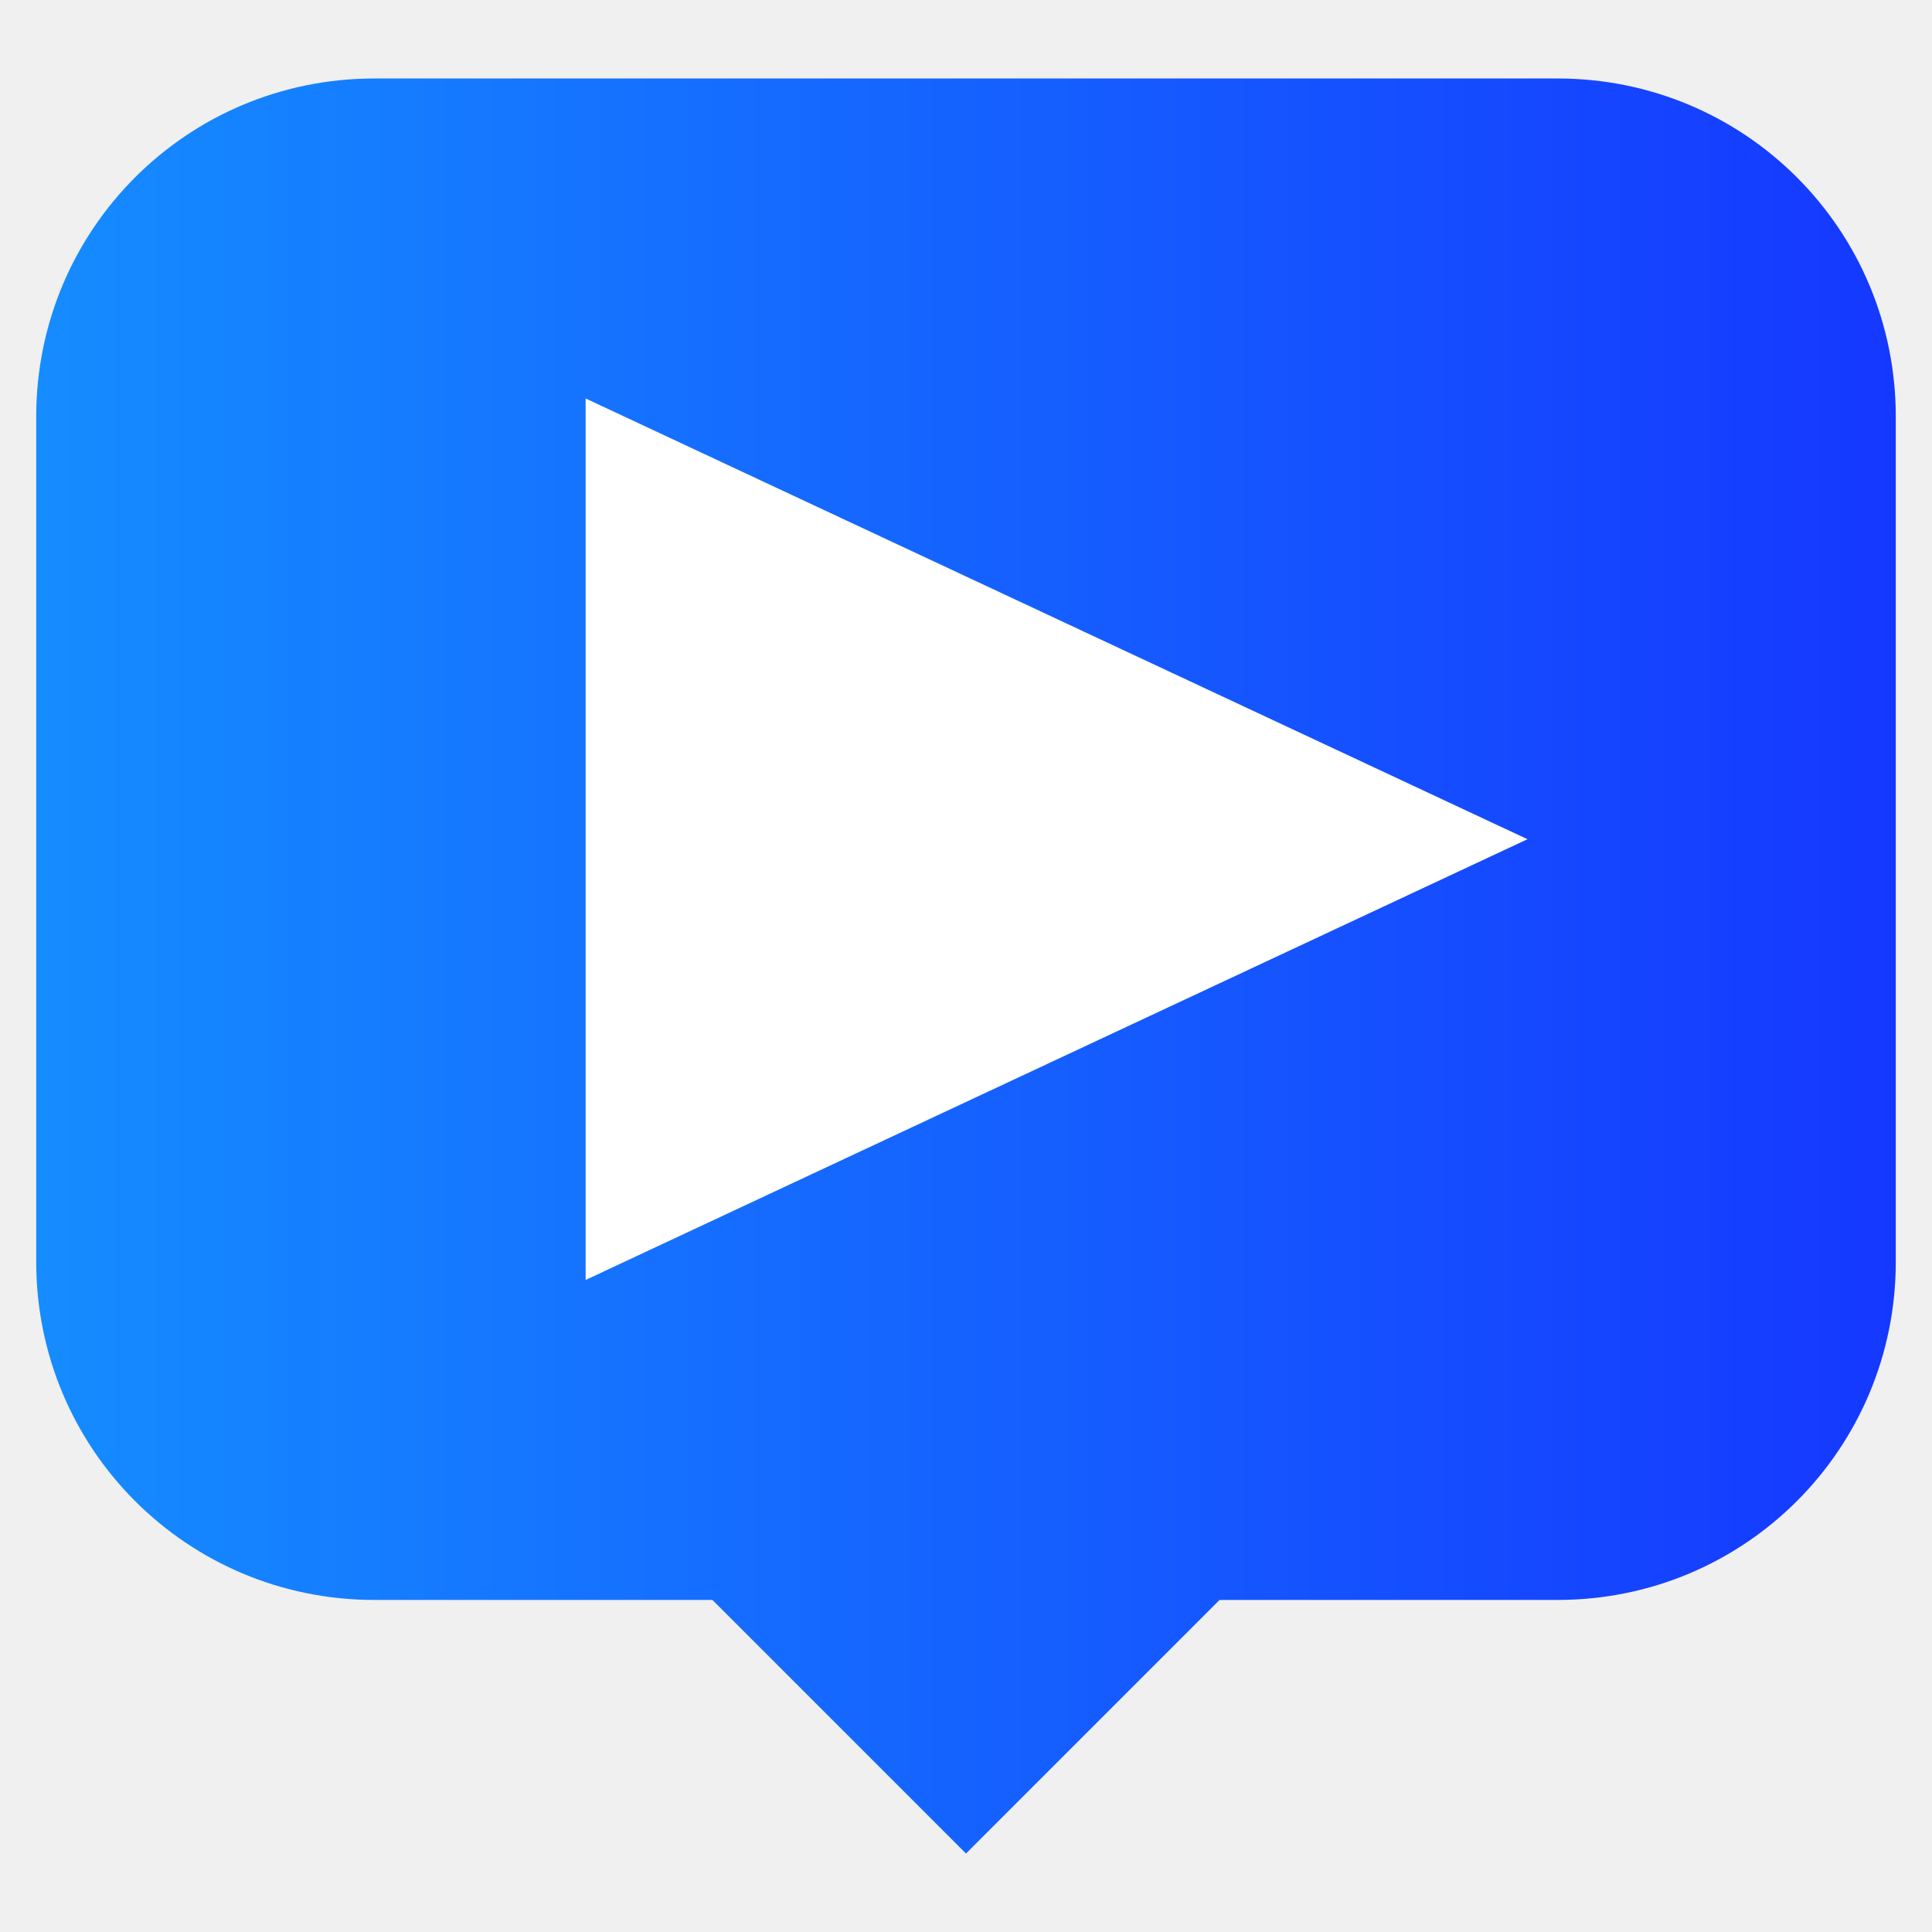
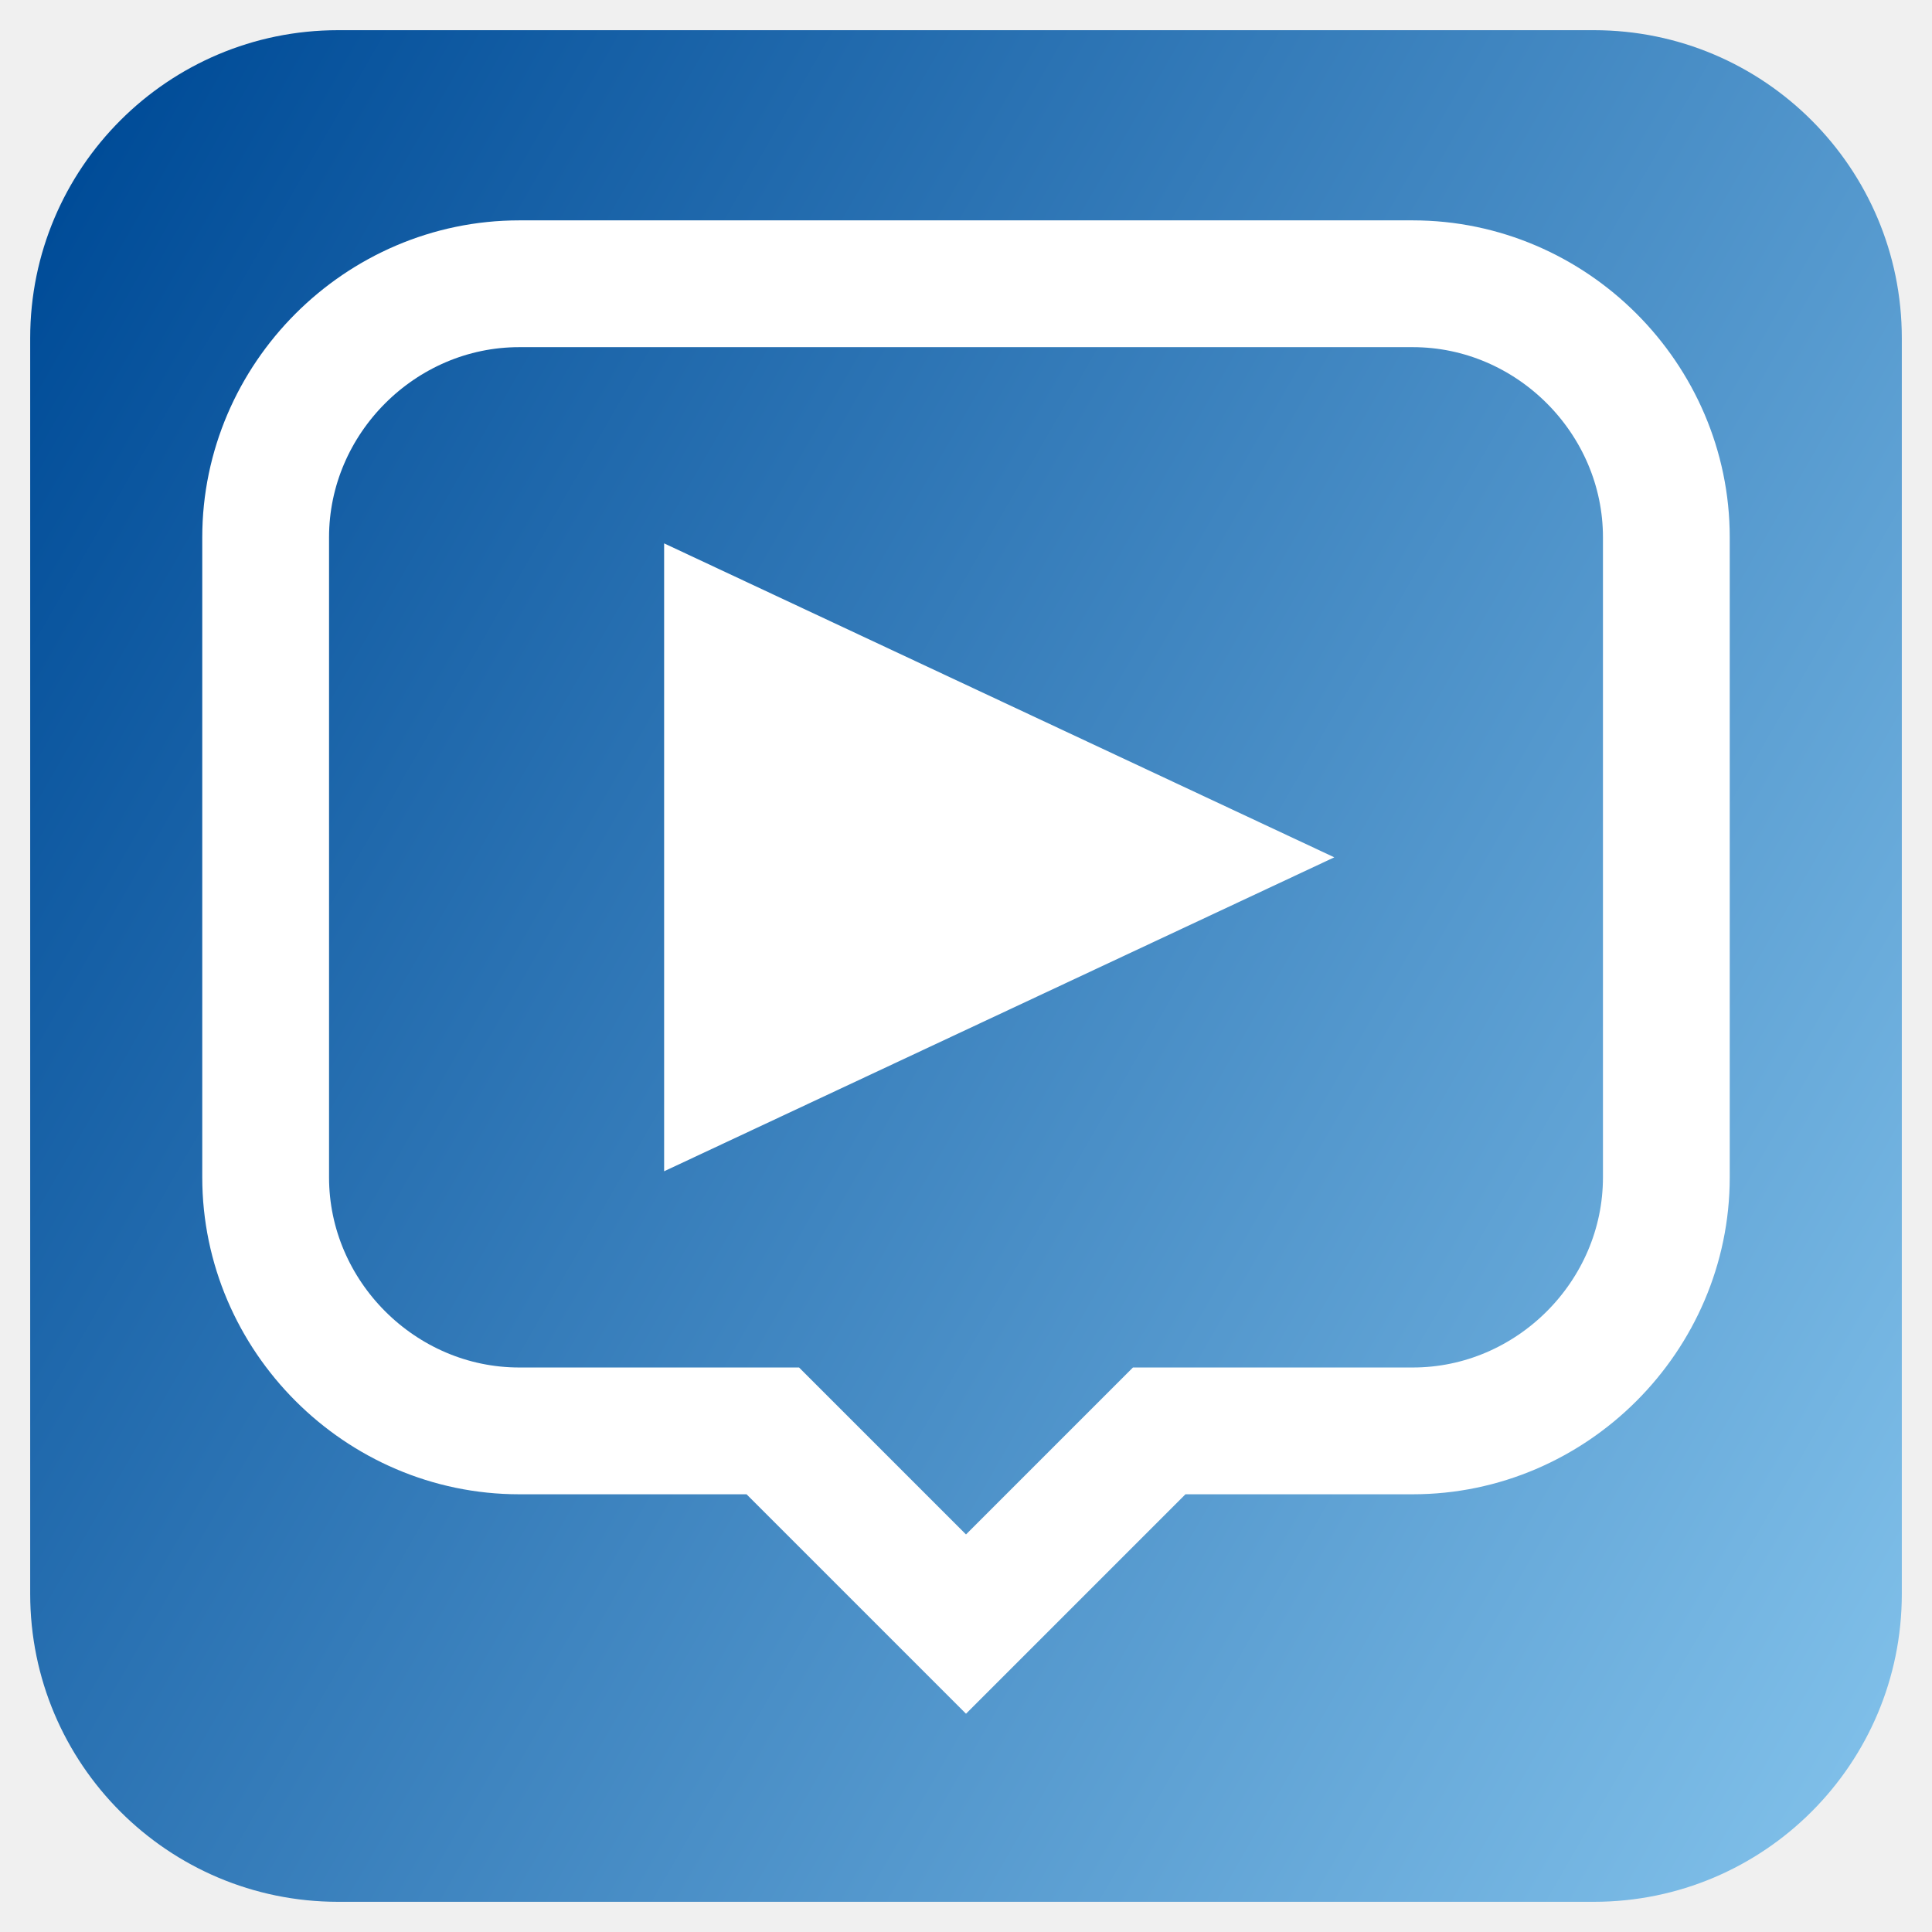
<svg xmlns="http://www.w3.org/2000/svg" id="_圖層_1" data-name="圖層_1" version="1.1" viewBox="0 0 32 32">
  <defs>
    <style>
      .st0 {
+         fill: url(#linear-gradient);
+       }
+ 
+       .st1 {
        fill: #fff;
      }

-       .st1 {
-         fill: url(#_未命名漸層_8);
+       .st2 {
+         fill: none;
+         stroke: #fff;
+         stroke-miterlimit: 333.3;
+         stroke-width: 2.1px;
      }
    </style>
-     <linearGradient id="_未命名漸層_8" data-name="未命名漸層 8" x1=".6" y1="16" x2="31.4" y2="16" gradientUnits="userSpaceOnUse">
-       <stop offset="0" stop-color="#158cff" />
-       <stop offset="1" stop-color="#1538ff" />
+     <linearGradient id="linear-gradient" x1="32.7" y1="25.6" x2="-.7" y2="6.4" gradientUnits="userSpaceOnUse">
+       <stop offset="0" stop-color="#7ebee8" />
+       <stop offset="1" stop-color="#004c98" />
    </linearGradient>
  </defs>
-   <path class="st1" d="M25.8,1.3H6.2C3.1,1.3.6,3.8.6,6.9h0v14c0,3.1,2.5,5.6,5.6,5.6h5.6l4.2,4.2,4.2-4.2h5.6c3.1,0,5.6-2.5,5.6-5.6V6.9c0-3.1-2.5-5.6-5.6-5.6Z" />
-   <polygon class="st0" points="25.3 13.9 9.7 21.2 9.7 6.6 25.3 13.9" />
+   <rect class="st0" x=".5" y=".5" width="31" height="31" rx="5.1" ry="5.1" />
+   <polygon class="st1" points="22.1 14.2 11 19.4 11 9 22.1 14.2" />
+   <path class="st2" d="M23.4,4.7h-14.8c-2.3,0-4.2,1.9-4.2,4.2h0v10.6c0,2.3,1.9,4.2,4.2,4.2h4.2l3.2,3.2,3.2-3.2h4.2c2.3,0,4.2-1.9,4.2-4.2v-10.6c0-2.3-1.9-4.2-4.2-4.2Z" />
</svg>
